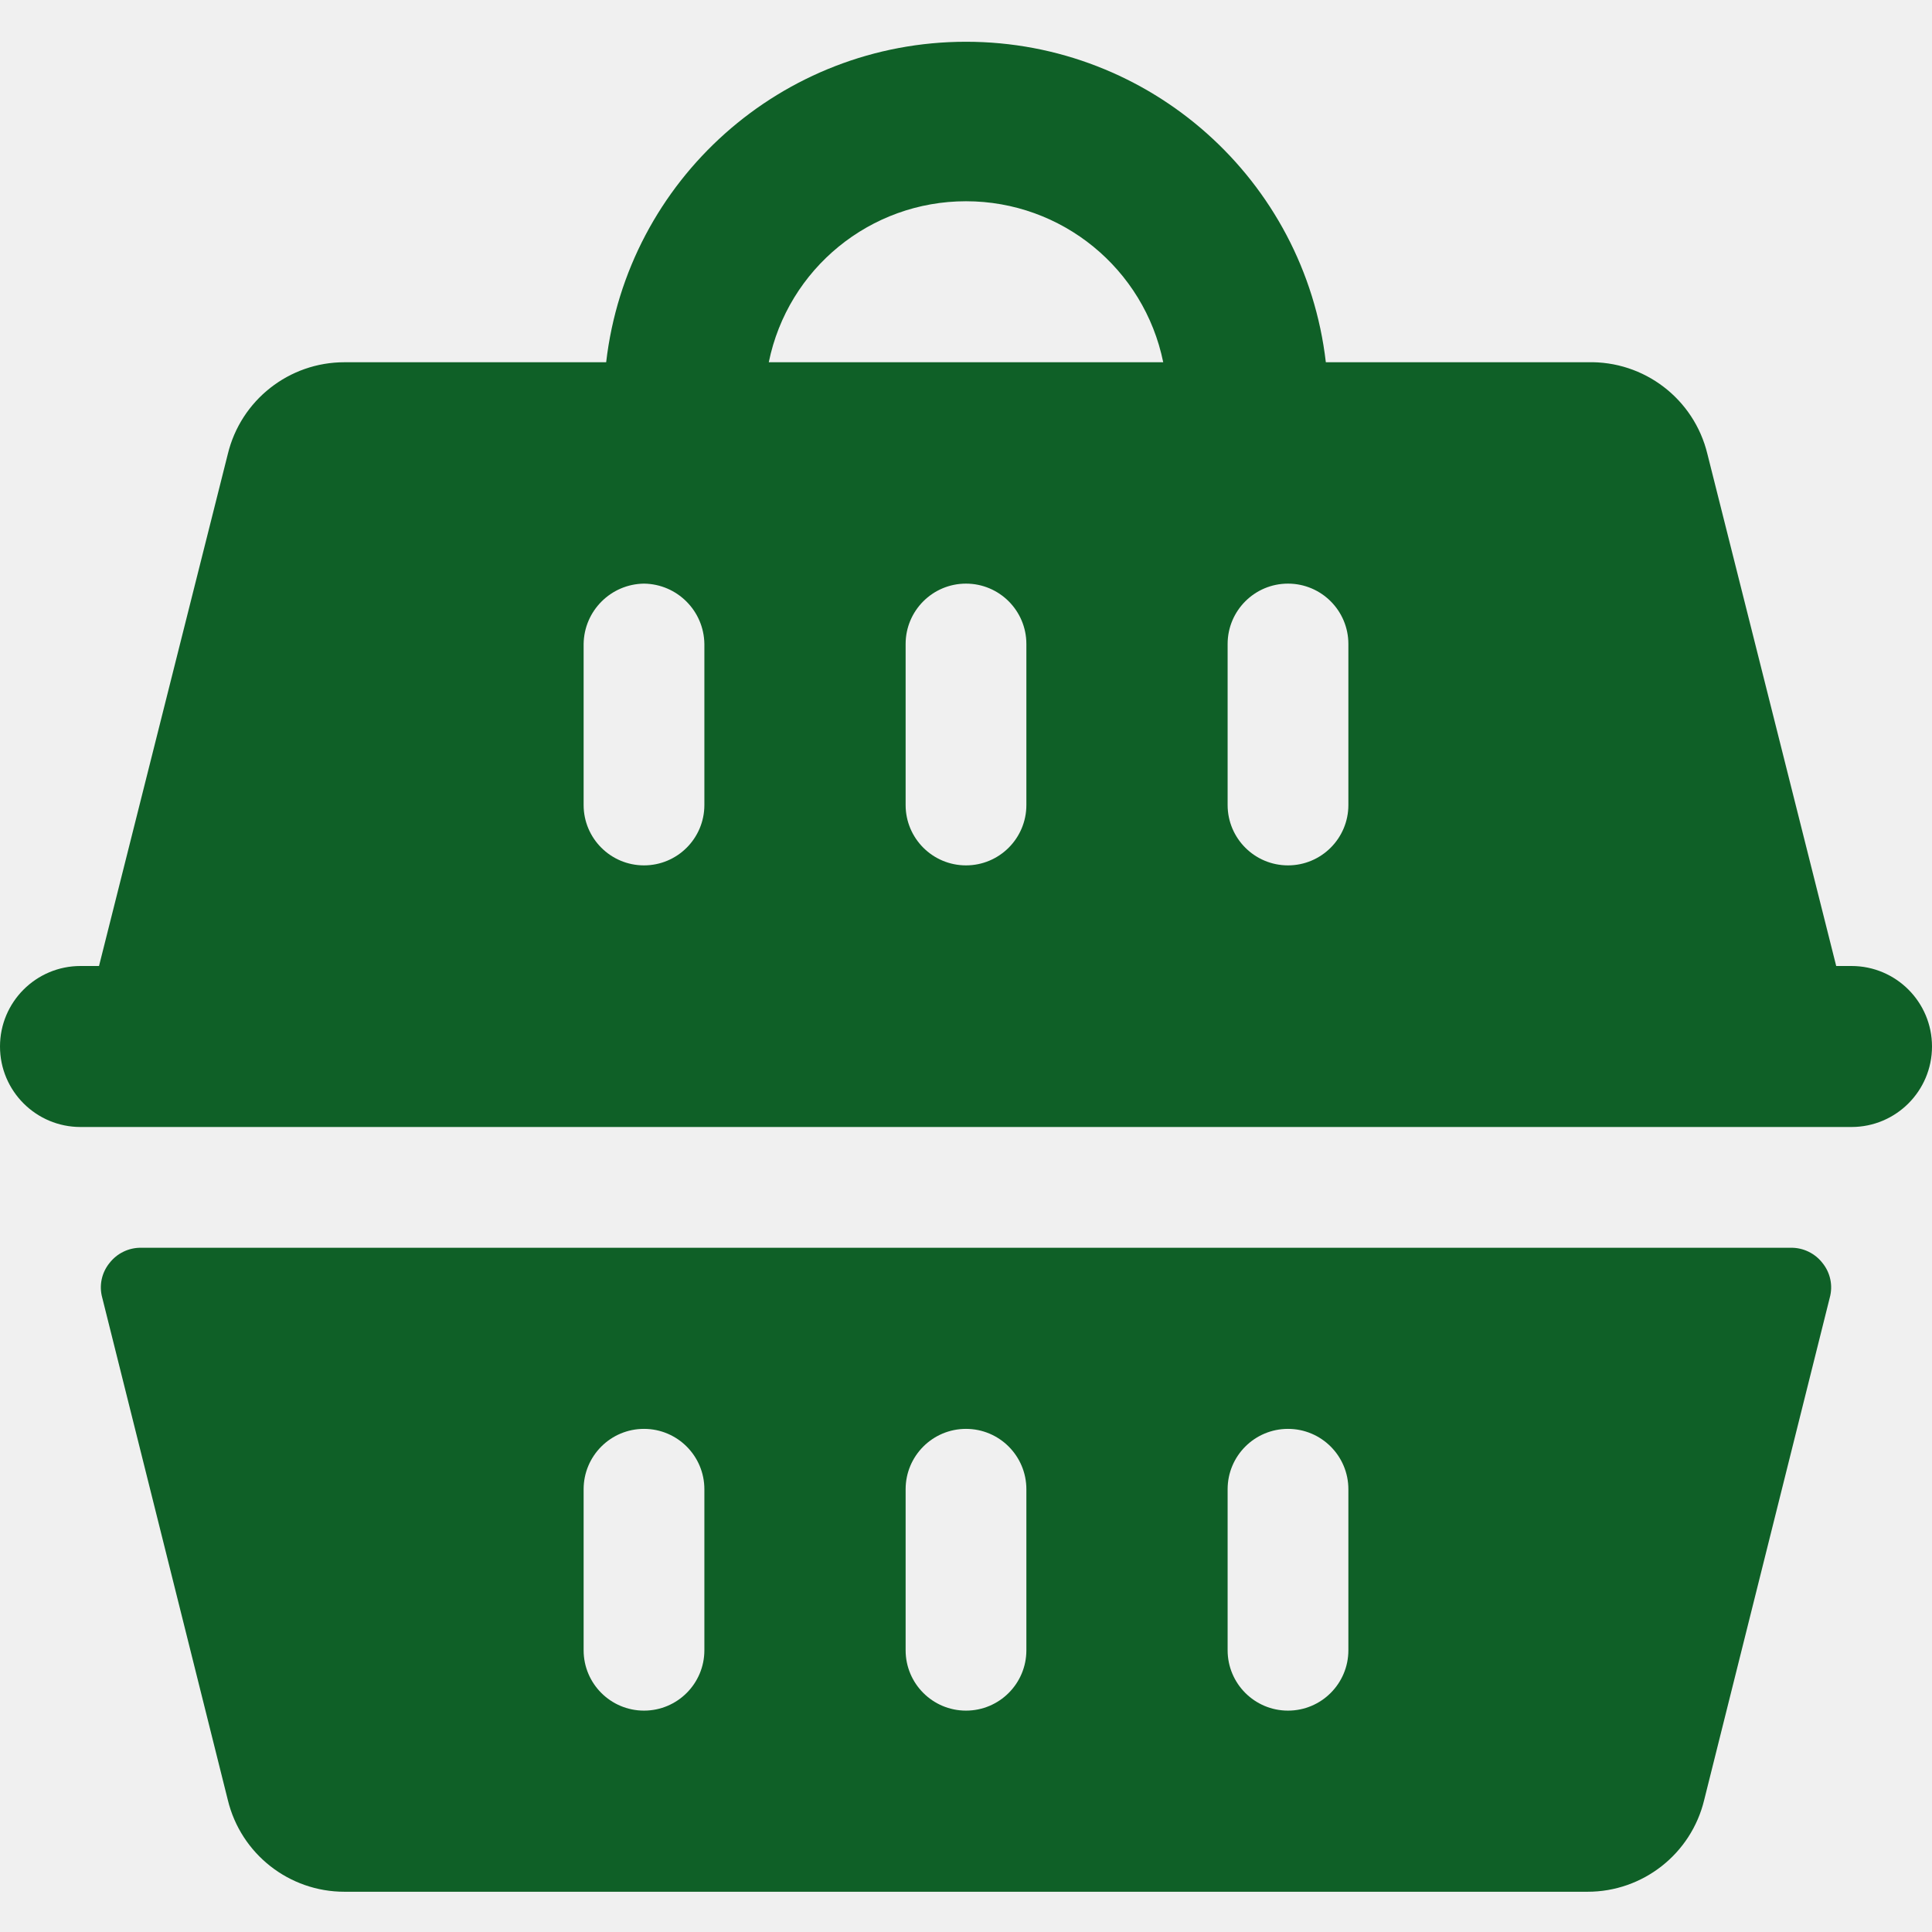
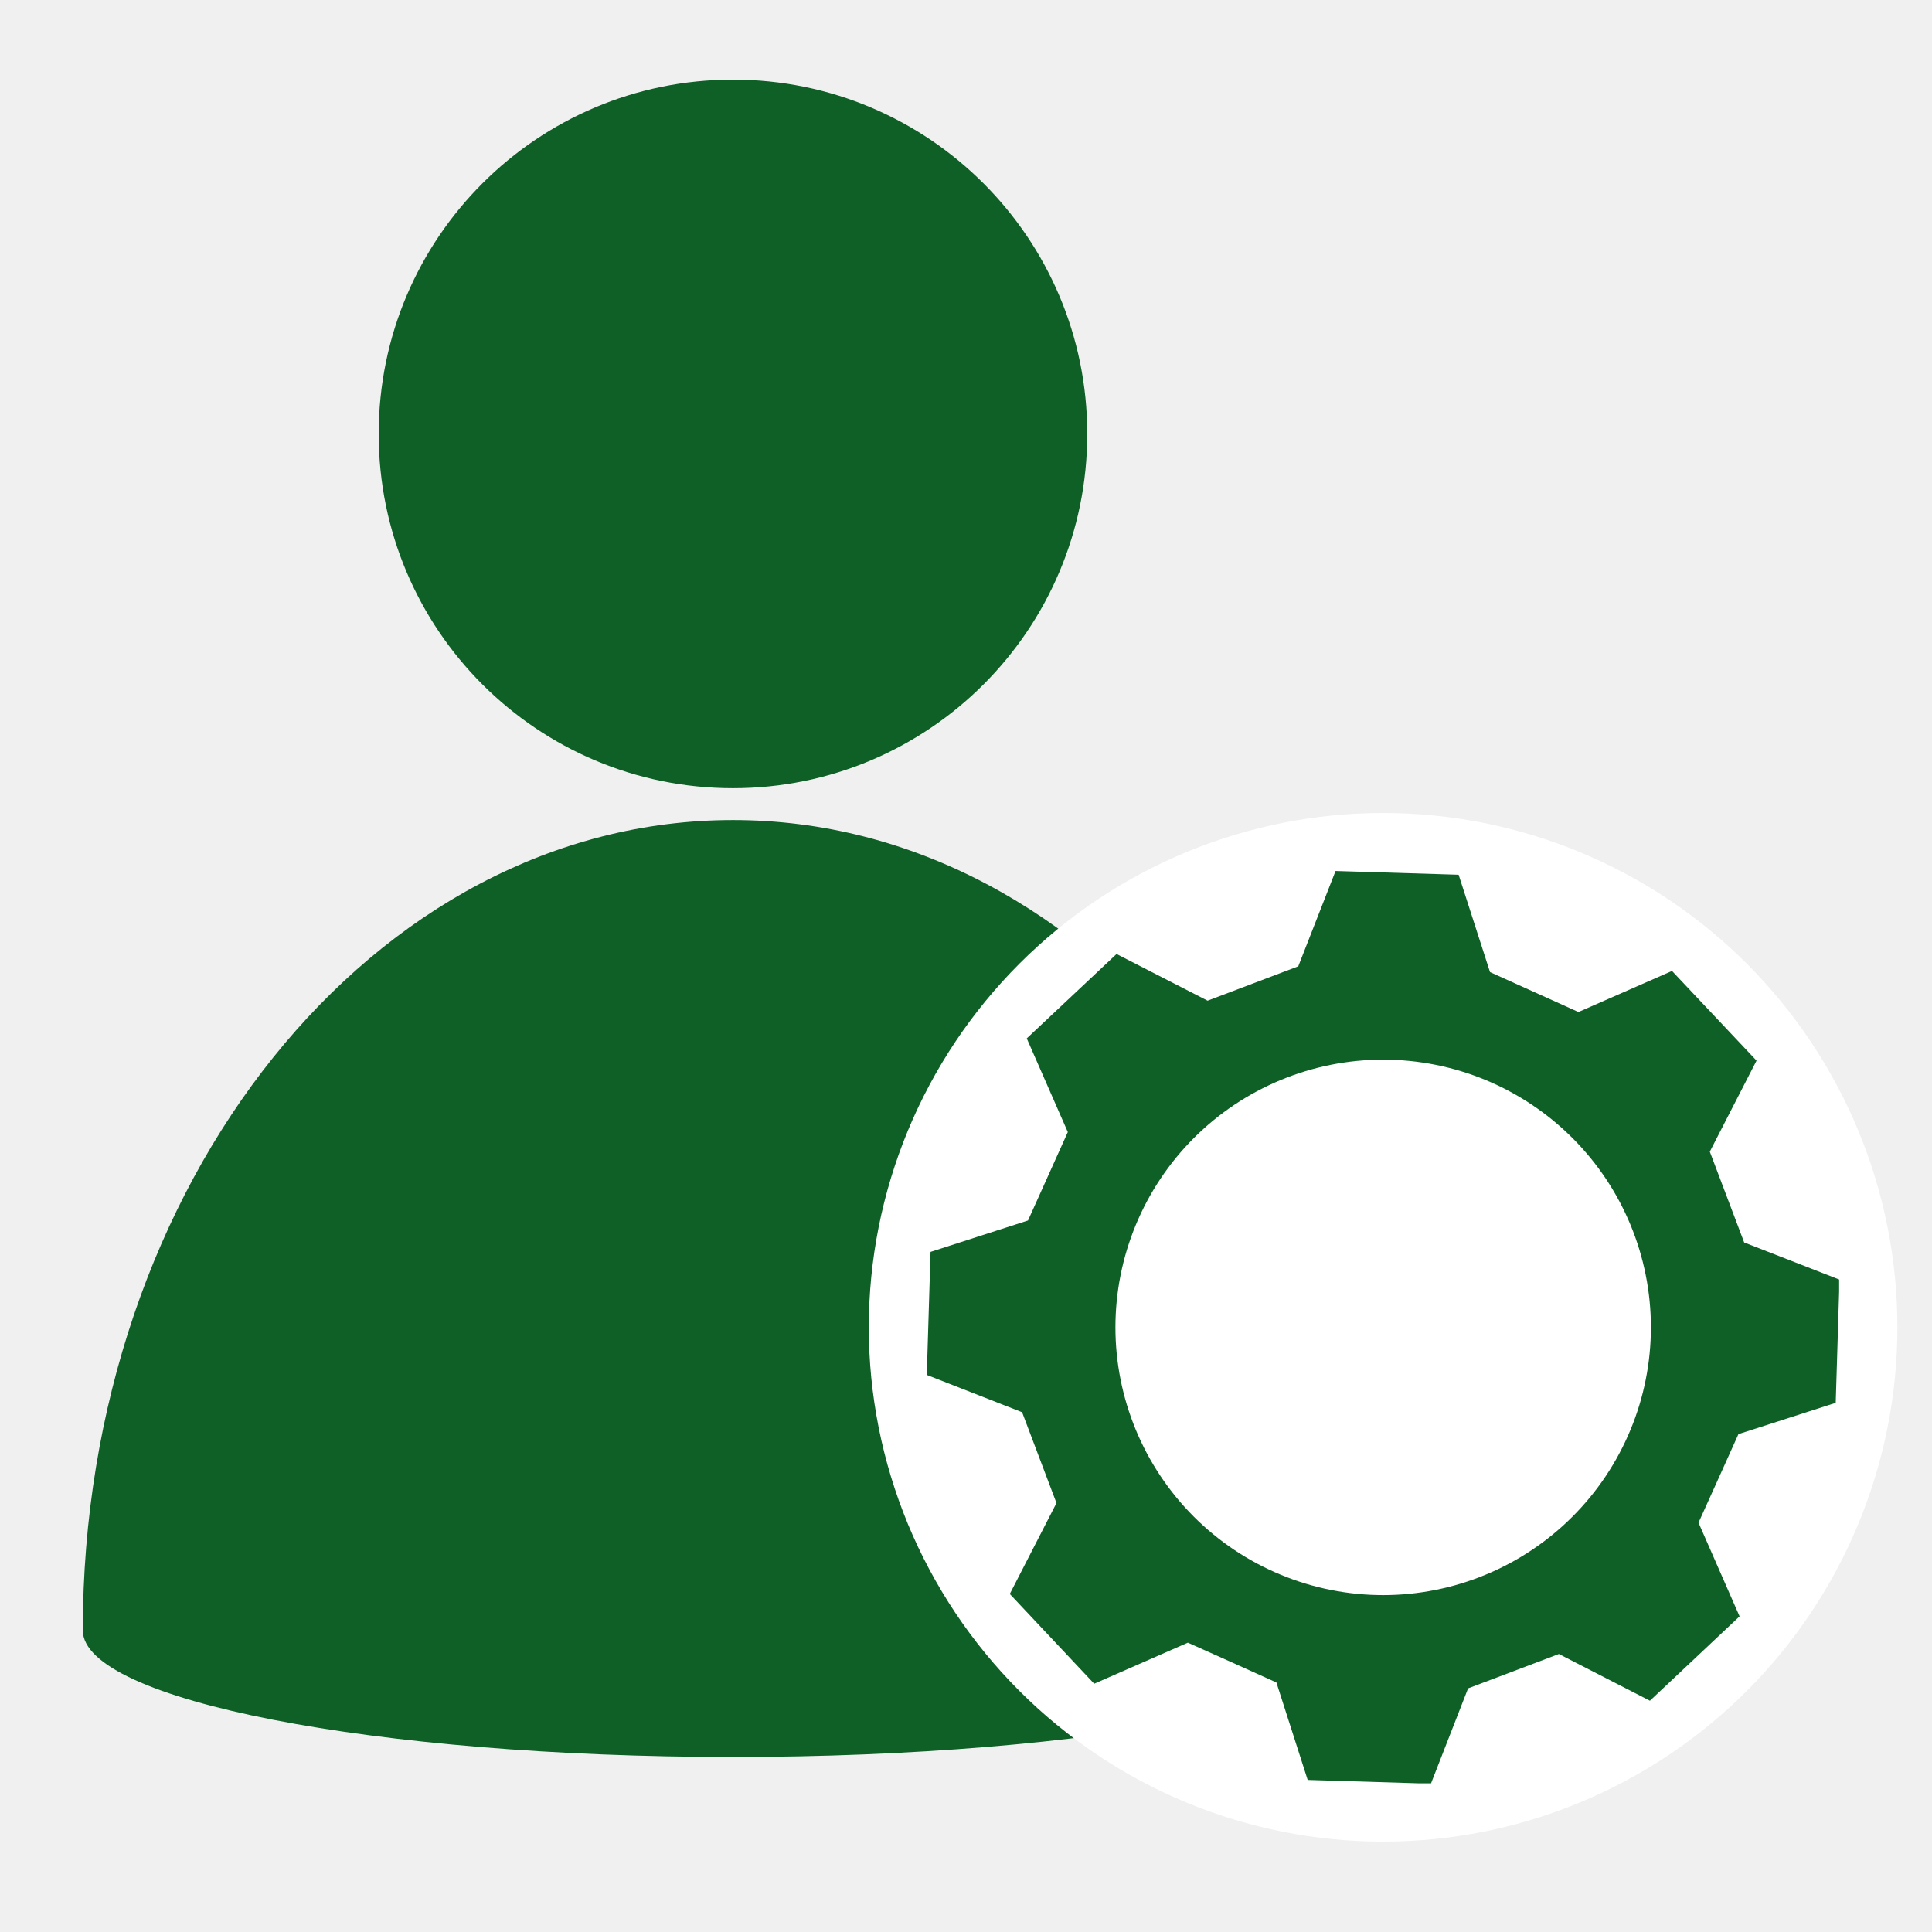
- <svg xmlns="http://www.w3.org/2000/svg" viewBox="0 0 24 24" id="Cat-Carrier-2--Streamline-Ultimate.svg" height="24" width="24">
-   <g>
-     <path d="M1.75 15.5a0.49 0.49 0 0 0 -0.39 0.19 0.48 0.48 0 0 0 -0.09 0.43l1.56 6.24a1.49 1.49 0 0 0 1.45 1.14h15.44a1.49 1.49 0 0 0 1.45 -1.14l1.56 -6.24a0.48 0.48 0 0 0 -0.09 -0.43 0.49 0.49 0 0 0 -0.39 -0.19Zm13.5 3a0.75 0.75 0 0 1 1.5 0v2a0.75 0.75 0 0 1 -1.5 0Zm-4 0a0.75 0.75 0 0 1 1.5 0v2a0.75 0.75 0 0 1 -1.5 0Zm-4 0a0.75 0.75 0 0 1 1.5 0v2a0.75 0.75 0 0 1 -1.5 0Z" fill="#0f6027" stroke-width="1" />
-     <path d="M24 13a1 1 0 0 0 -1 -1h-0.19l-1.6 -6.36a1.49 1.49 0 0 0 -1.49 -1.14h-3.25a4.5 4.5 0 0 0 -8.94 0H4.28a1.49 1.49 0 0 0 -1.45 1.14L1.23 12H1a1 1 0 1 0 0 2h22a1 1 0 0 0 1 -1Zm-7.25 -5v2a0.75 0.75 0 0 1 -1.5 0V8a0.75 0.75 0 0 1 1.5 0Zm-4 0v2a0.75 0.75 0 0 1 -1.5 0V8a0.75 0.75 0 0 1 1.5 0ZM8 7.25a0.76 0.76 0 0 1 0.75 0.75v2a0.75 0.75 0 0 1 -1.5 0V8A0.76 0.76 0 0 1 8 7.25Zm4 -4.75a2.5 2.5 0 0 1 2.45 2h-4.9a2.5 2.5 0 0 1 2.45 -2Z" fill="#0f6027" stroke-width="1" />
+ <svg xmlns="http://www.w3.org/2000/svg" width="1080" zoomAndPan="magnify" viewBox="0 0 810 810" height="1080" preserveAspectRatio="xMidYMid meet" version="1.0">
+   <defs>
+     <clipPath id="c654a1ce47">
+       <path d="M 34.715 33.375 L 579.965 33.375 L 579.965 736.875 L 34.715 736.875 Z M 34.715 33.375 " clip-rule="nonzero" />
+     </clipPath>
+     <clipPath id="1fccad8230">
+       <path d="M 364.25 340.855 L 795.5 340.855 L 795.5 772.105 L 364.25 772.105 Z M 364.25 340.855 " clip-rule="nonzero" />
+     </clipPath>
+     <clipPath id="357bdd9159">
+       <path d="M 388.562 365.168 L 771.062 365.168 L 771.062 747.668 L 388.562 747.668 Z M 388.562 365.168 " clip-rule="nonzero" />
+     </clipPath>
+   </defs>
+   <g clip-path="url(#c654a1ce47)">
+     <path fill="#0f6027" d="M 579.883 683.508 C 579.883 495.848 457.746 343.812 307.297 343.812 C 156.852 343.812 34.715 495.848 34.715 683.508 C 34.715 712.77 156.852 736.625 307.297 736.625 C 457.746 736.625 579.883 712.77 579.883 683.508 Z M 307.297 33.379 C 389.359 33.379 455.836 99.855 455.836 181.914 C 455.836 263.977 389.359 330.453 307.297 330.453 C 225.238 330.453 158.762 263.977 158.762 181.914 C 158.762 99.855 225.238 33.379 307.297 33.379 Z M 307.297 33.379 " fill-opacity="1" fill-rule="evenodd" />
+   </g>
+   <g clip-path="url(#1fccad8230)">
+     <path fill="#ffffff" d="M 795.492 556.477 C 795.492 560.004 795.406 563.531 795.234 567.055 C 795.059 570.582 794.801 574.098 794.453 577.609 C 794.109 581.121 793.676 584.625 793.16 588.113 C 792.641 591.605 792.039 595.082 791.348 598.543 C 790.66 602.004 789.887 605.445 789.031 608.867 C 788.172 612.293 787.23 615.691 786.207 619.066 C 785.184 622.445 784.078 625.793 782.887 629.117 C 781.699 632.441 780.43 635.73 779.078 638.992 C 777.727 642.25 776.301 645.477 774.789 648.668 C 773.281 651.855 771.695 655.008 770.031 658.121 C 768.367 661.23 766.629 664.301 764.816 667.328 C 763 670.355 761.113 673.336 759.152 676.27 C 757.191 679.203 755.16 682.086 753.059 684.922 C 750.957 687.758 748.785 690.539 746.547 693.266 C 744.309 695.992 742.004 698.664 739.637 701.277 C 737.266 703.895 734.832 706.449 732.34 708.945 C 729.844 711.438 727.289 713.871 724.672 716.242 C 722.059 718.609 719.387 720.914 716.66 723.152 C 713.93 725.395 711.152 727.562 708.316 729.664 C 705.48 731.766 702.598 733.797 699.664 735.758 C 696.73 737.719 693.75 739.605 690.723 741.422 C 687.695 743.234 684.625 744.973 681.516 746.637 C 678.402 748.301 675.25 749.887 672.059 751.395 C 668.871 752.906 665.645 754.336 662.387 755.684 C 659.125 757.035 655.832 758.305 652.512 759.492 C 649.188 760.684 645.84 761.789 642.461 762.812 C 639.086 763.836 635.684 764.777 632.262 765.637 C 628.84 766.492 625.398 767.266 621.938 767.953 C 618.477 768.645 615 769.246 611.508 769.766 C 608.02 770.281 604.516 770.715 601.004 771.059 C 597.492 771.406 593.977 771.664 590.449 771.84 C 586.926 772.012 583.398 772.098 579.871 772.098 C 576.34 772.098 572.816 772.012 569.289 771.84 C 565.766 771.664 562.246 771.406 558.734 771.059 C 555.223 770.715 551.723 770.281 548.23 769.766 C 544.742 769.246 541.266 768.645 537.805 767.953 C 534.344 767.266 530.902 766.492 527.48 765.637 C 524.055 764.777 520.656 763.836 517.277 762.812 C 513.902 761.789 510.551 760.684 507.23 759.492 C 503.906 758.305 500.617 757.035 497.355 755.684 C 494.094 754.336 490.871 752.906 487.68 751.395 C 484.488 749.887 481.34 748.301 478.227 746.637 C 475.113 744.973 472.047 743.234 469.02 741.422 C 465.992 739.605 463.012 737.719 460.078 735.758 C 457.145 733.797 454.258 731.766 451.426 729.664 C 448.59 727.562 445.809 725.395 443.082 723.152 C 440.355 720.914 437.684 718.609 435.066 716.242 C 432.453 713.871 429.898 711.438 427.402 708.945 C 424.906 706.449 422.477 703.895 420.105 701.277 C 417.734 698.664 415.43 695.992 413.191 693.266 C 410.953 690.539 408.785 687.758 406.68 684.922 C 404.578 682.086 402.547 679.203 400.586 676.27 C 398.629 673.336 396.738 670.355 394.926 667.328 C 393.109 664.301 391.371 661.23 389.711 658.121 C 388.047 655.008 386.461 651.855 384.949 648.668 C 383.441 645.477 382.012 642.25 380.66 638.992 C 379.312 635.73 378.043 632.441 376.852 629.117 C 375.664 625.793 374.559 622.445 373.535 619.066 C 372.508 615.691 371.566 612.293 370.711 608.867 C 369.852 605.445 369.082 602.004 368.391 598.543 C 367.703 595.082 367.102 591.605 366.582 588.113 C 366.066 584.625 365.633 581.121 365.285 577.609 C 364.941 574.098 364.68 570.582 364.508 567.055 C 364.336 563.531 364.25 560.004 364.25 556.477 C 364.25 552.949 364.336 549.422 364.508 545.895 C 364.68 542.371 364.941 538.852 365.285 535.34 C 365.633 531.828 366.066 528.328 366.582 524.84 C 367.102 521.348 367.703 517.871 368.391 514.41 C 369.082 510.949 369.852 507.508 370.711 504.086 C 371.566 500.66 372.508 497.262 373.535 493.883 C 374.559 490.508 375.664 487.156 376.852 483.836 C 378.043 480.512 379.312 477.223 380.66 473.961 C 382.012 470.703 383.441 467.477 384.949 464.285 C 386.461 461.098 388.047 457.945 389.711 454.832 C 391.371 451.723 393.109 448.652 394.926 445.625 C 396.738 442.598 398.629 439.617 400.586 436.684 C 402.547 433.75 404.578 430.863 406.68 428.031 C 408.785 425.195 410.953 422.414 413.191 419.688 C 415.43 416.961 417.734 414.289 420.105 411.672 C 422.477 409.059 424.906 406.504 427.402 404.008 C 429.898 401.512 432.453 399.082 435.066 396.711 C 437.684 394.34 440.355 392.035 443.082 389.797 C 445.809 387.559 448.59 385.391 451.426 383.289 C 454.258 381.184 457.145 379.152 460.078 377.191 C 463.012 375.234 465.992 373.344 469.02 371.531 C 472.047 369.719 475.113 367.977 478.227 366.316 C 481.34 364.652 484.488 363.066 487.68 361.555 C 490.871 360.047 494.094 358.617 497.355 357.27 C 500.617 355.918 503.906 354.648 507.23 353.457 C 510.551 352.27 513.902 351.164 517.277 350.141 C 520.656 349.113 524.055 348.176 527.48 347.316 C 530.902 346.461 534.344 345.688 537.805 344.996 C 541.266 344.309 544.742 343.707 548.23 343.188 C 551.723 342.672 555.223 342.238 558.734 341.895 C 562.246 341.547 565.766 341.289 569.289 341.113 C 572.816 340.941 576.34 340.855 579.871 340.855 C 583.398 340.855 586.926 340.941 590.449 341.113 C 593.977 341.289 597.492 341.547 601.004 341.895 C 604.516 342.238 608.02 342.672 611.508 343.188 C 615 343.707 618.477 344.309 621.938 344.996 C 625.398 345.688 628.84 346.461 632.262 347.316 C 635.684 348.176 639.086 349.113 642.461 350.141 C 645.84 351.164 649.188 352.27 652.512 353.457 C 655.832 354.648 659.125 355.918 662.387 357.27 C 665.645 358.617 668.871 360.047 672.059 361.555 C 675.25 363.066 678.402 364.652 681.516 366.316 C 684.625 367.977 687.695 369.719 690.723 371.531 C 693.75 373.344 696.73 375.234 699.664 377.191 C 702.598 379.152 705.48 381.184 708.316 383.289 C 711.152 385.391 713.93 387.559 716.66 389.797 C 719.387 392.035 722.059 394.34 724.672 396.711 C 727.289 399.082 729.844 401.512 732.34 404.008 C 734.832 406.504 737.266 409.059 739.637 411.672 C 742.004 414.289 744.309 416.961 746.547 419.688 C 748.785 422.414 750.957 425.195 753.059 428.031 C 755.16 430.863 757.191 433.75 759.152 436.684 C 761.113 439.617 763 442.598 764.816 445.625 C 766.629 448.652 768.367 451.723 770.031 454.832 C 771.695 457.945 773.281 461.098 774.789 464.285 C 776.301 467.477 777.727 470.703 779.078 473.961 C 780.43 477.223 781.699 480.512 782.887 483.836 C 784.078 487.156 785.184 490.508 786.207 493.883 C 787.23 497.262 788.172 500.66 789.031 504.086 C 789.887 507.508 790.66 510.949 791.348 514.41 C 792.039 517.871 792.641 521.348 793.16 524.84 C 793.676 528.328 794.109 531.828 794.453 535.34 C 794.801 538.852 795.059 542.371 795.23 545.895 C 795.406 549.422 795.492 552.949 795.492 556.477 Z M 795.492 556.477 " fill-opacity="1" fill-rule="nonzero" />
+   </g>
+   <g clip-path="url(#357bdd9159)">
+     <path fill="#0f6027" d="M 769.637 588.141 C 770.426 562.336 770.426 562.285 771.215 536.492 L 731.258 520.91 C 725.492 505.691 722.613 498.055 716.848 482.836 L 736.438 444.668 C 718.738 425.922 718.691 425.875 700.996 407.074 L 661.762 424.289 L 624.695 407.555 L 611.535 366.742 L 559.934 365.168 L 544.305 405.125 C 529.133 410.887 521.449 413.77 506.289 419.535 L 468.117 399.965 C 449.316 417.602 449.27 417.66 430.469 435.348 L 447.684 474.621 C 441.055 489.418 437.684 496.902 430.996 511.688 L 390.137 524.859 C 389.348 550.652 389.348 550.699 388.562 576.449 L 428.52 592.09 C 434.281 607.25 437.164 614.934 442.93 630.152 L 423.359 668.273 C 441.055 687.062 441.102 687.121 458.742 705.914 L 498.016 688.699 C 512.867 695.336 520.344 698.699 535.137 705.387 L 548.25 746.246 L 599.918 747.82 L 615.5 707.863 C 630.719 702.098 638.348 699.219 653.566 693.453 L 691.734 713.043 L 729.328 677.66 L 712.109 638.387 C 718.836 623.59 722.168 616.059 728.855 601.262 Z M 579.887 668.754 C 578.051 668.754 576.215 668.707 574.379 668.617 C 572.547 668.527 570.715 668.391 568.887 668.211 C 567.059 668.031 565.234 667.805 563.418 667.535 C 561.602 667.266 559.793 666.953 557.988 666.594 C 556.188 666.234 554.398 665.832 552.613 665.387 C 550.832 664.941 549.062 664.449 547.305 663.918 C 545.547 663.383 543.805 662.809 542.074 662.188 C 540.344 661.57 538.633 660.91 536.934 660.207 C 535.238 659.504 533.559 658.758 531.898 657.973 C 530.238 657.188 528.598 656.363 526.977 655.496 C 525.355 654.629 523.758 653.723 522.184 652.781 C 520.609 651.836 519.055 650.852 517.527 649.832 C 516 648.812 514.5 647.754 513.023 646.66 C 511.551 645.566 510.102 644.434 508.684 643.27 C 507.262 642.105 505.871 640.906 504.512 639.672 C 503.148 638.438 501.82 637.172 500.52 635.871 C 499.223 634.574 497.957 633.242 496.723 631.883 C 495.488 630.52 494.289 629.129 493.125 627.711 C 491.957 626.289 490.828 624.84 489.734 623.367 C 488.641 621.891 487.582 620.391 486.562 618.863 C 485.543 617.332 484.559 615.781 483.613 614.207 C 482.672 612.633 481.766 611.031 480.898 609.414 C 480.035 607.793 479.207 606.152 478.422 604.492 C 477.637 602.832 476.895 601.152 476.191 599.457 C 475.488 597.758 474.828 596.043 474.207 594.316 C 473.59 592.586 473.012 590.84 472.48 589.082 C 471.945 587.324 471.457 585.555 471.012 583.773 C 470.562 581.992 470.164 580.199 469.805 578.398 C 469.445 576.598 469.133 574.789 468.863 572.969 C 468.594 571.152 468.367 569.332 468.188 567.504 C 468.008 565.676 467.871 563.844 467.781 562.008 C 467.691 560.172 467.648 558.336 467.648 556.5 C 467.648 554.664 467.691 552.828 467.781 550.992 C 467.875 549.156 468.008 547.328 468.188 545.5 C 468.367 543.672 468.594 541.848 468.863 540.031 C 469.133 538.215 469.445 536.402 469.805 534.602 C 470.164 532.801 470.566 531.008 471.012 529.227 C 471.457 527.445 471.949 525.676 472.48 523.918 C 473.016 522.16 473.59 520.414 474.211 518.688 C 474.828 516.957 475.488 515.242 476.191 513.547 C 476.895 511.848 477.641 510.168 478.426 508.508 C 479.211 506.848 480.035 505.207 480.902 503.59 C 481.77 501.969 482.672 500.371 483.617 498.793 C 484.562 497.219 485.547 495.668 486.566 494.141 C 487.586 492.613 488.645 491.109 489.738 489.637 C 490.832 488.16 491.961 486.711 493.129 485.293 C 494.293 483.871 495.492 482.48 496.727 481.121 C 497.961 479.762 499.227 478.43 500.523 477.129 C 501.824 475.832 503.152 474.566 504.516 473.332 C 505.875 472.098 507.266 470.898 508.688 469.734 C 510.105 468.566 511.555 467.438 513.031 466.344 C 514.504 465.25 516.008 464.191 517.535 463.172 C 519.062 462.152 520.613 461.168 522.188 460.223 C 523.766 459.281 525.363 458.375 526.98 457.508 C 528.602 456.641 530.242 455.816 531.902 455.031 C 533.562 454.246 535.242 453.5 536.941 452.797 C 538.637 452.098 540.352 451.434 542.078 450.816 C 543.809 450.195 545.555 449.621 547.312 449.086 C 549.07 448.555 550.84 448.066 552.621 447.617 C 554.402 447.172 556.195 446.77 557.996 446.41 C 559.797 446.051 561.605 445.738 563.426 445.469 C 565.242 445.199 567.062 444.973 568.891 444.793 C 570.719 444.613 572.551 444.48 574.387 444.391 C 576.223 444.297 578.059 444.254 579.895 444.254 C 581.73 444.254 583.566 444.297 585.402 444.387 C 587.238 444.48 589.066 444.613 590.895 444.793 C 592.723 444.973 594.547 445.199 596.363 445.469 C 598.18 445.738 599.992 446.051 601.793 446.41 C 603.594 446.77 605.387 447.172 607.168 447.617 C 608.949 448.062 610.719 448.551 612.477 449.086 C 614.234 449.617 615.98 450.195 617.711 450.812 C 619.438 451.434 621.152 452.094 622.848 452.797 C 624.547 453.5 626.227 454.242 627.887 455.027 C 629.547 455.812 631.188 456.641 632.809 457.504 C 634.426 458.371 636.023 459.277 637.602 460.223 C 639.176 461.164 640.727 462.148 642.254 463.168 C 643.781 464.188 645.285 465.246 646.762 466.34 C 648.234 467.434 649.684 468.562 651.102 469.73 C 652.523 470.895 653.914 472.094 655.273 473.328 C 656.637 474.562 657.965 475.828 659.266 477.125 C 660.566 478.426 661.832 479.754 663.066 481.117 C 664.297 482.477 665.496 483.867 666.664 485.289 C 667.828 486.707 668.957 488.156 670.055 489.629 C 671.148 491.105 672.207 492.609 673.227 494.133 C 674.246 495.66 675.23 497.215 676.172 498.789 C 677.117 500.363 678.023 501.961 678.891 503.582 C 679.754 505.203 680.582 506.844 681.367 508.504 C 682.152 510.164 682.898 511.844 683.602 513.539 C 684.305 515.238 684.965 516.949 685.582 518.68 C 686.203 520.41 686.777 522.152 687.312 523.91 C 687.844 525.668 688.336 527.438 688.781 529.219 C 689.227 531.004 689.629 532.793 689.988 534.598 C 690.348 536.398 690.66 538.207 690.93 540.023 C 691.199 541.84 691.426 543.664 691.605 545.492 C 691.785 547.32 691.922 549.152 692.012 550.984 C 692.102 552.82 692.148 554.656 692.148 556.492 C 692.148 558.332 692.102 560.168 692.012 562 C 691.922 563.836 691.785 565.668 691.605 567.496 C 691.422 569.324 691.199 571.148 690.93 572.965 C 690.66 574.781 690.344 576.59 689.984 578.391 C 689.625 580.195 689.223 581.984 688.777 583.77 C 688.332 585.551 687.84 587.32 687.309 589.078 C 686.773 590.836 686.195 592.578 685.578 594.309 C 684.957 596.039 684.297 597.754 683.594 599.449 C 682.891 601.145 682.148 602.824 681.359 604.484 C 680.574 606.145 679.75 607.785 678.883 609.406 C 678.016 611.027 677.113 612.625 676.168 614.199 C 675.223 615.777 674.238 617.328 673.219 618.855 C 672.199 620.383 671.141 621.883 670.047 623.359 C 668.953 624.836 667.824 626.281 666.656 627.703 C 665.492 629.121 664.293 630.512 663.059 631.875 C 661.824 633.234 660.559 634.566 659.258 635.863 C 657.961 637.164 656.629 638.43 655.27 639.664 C 653.906 640.898 652.516 642.098 651.098 643.262 C 649.676 644.43 648.23 645.559 646.754 646.652 C 645.277 647.746 643.777 648.805 642.25 649.824 C 640.723 650.848 639.172 651.828 637.594 652.773 C 636.02 653.719 634.422 654.625 632.801 655.488 C 631.18 656.355 629.539 657.18 627.879 657.969 C 626.219 658.754 624.539 659.496 622.844 660.199 C 621.145 660.902 619.434 661.566 617.703 662.184 C 615.973 662.805 614.23 663.379 612.473 663.914 C 610.715 664.445 608.945 664.938 607.164 665.383 C 605.379 665.828 603.59 666.234 601.785 666.59 C 599.984 666.949 598.176 667.266 596.359 667.535 C 594.543 667.805 592.719 668.031 590.891 668.211 C 589.062 668.391 587.23 668.527 585.395 668.617 C 583.562 668.707 581.727 668.754 579.887 668.754 Z M 579.887 668.754 " fill-opacity="1" fill-rule="nonzero" />
  </g>
</svg>
